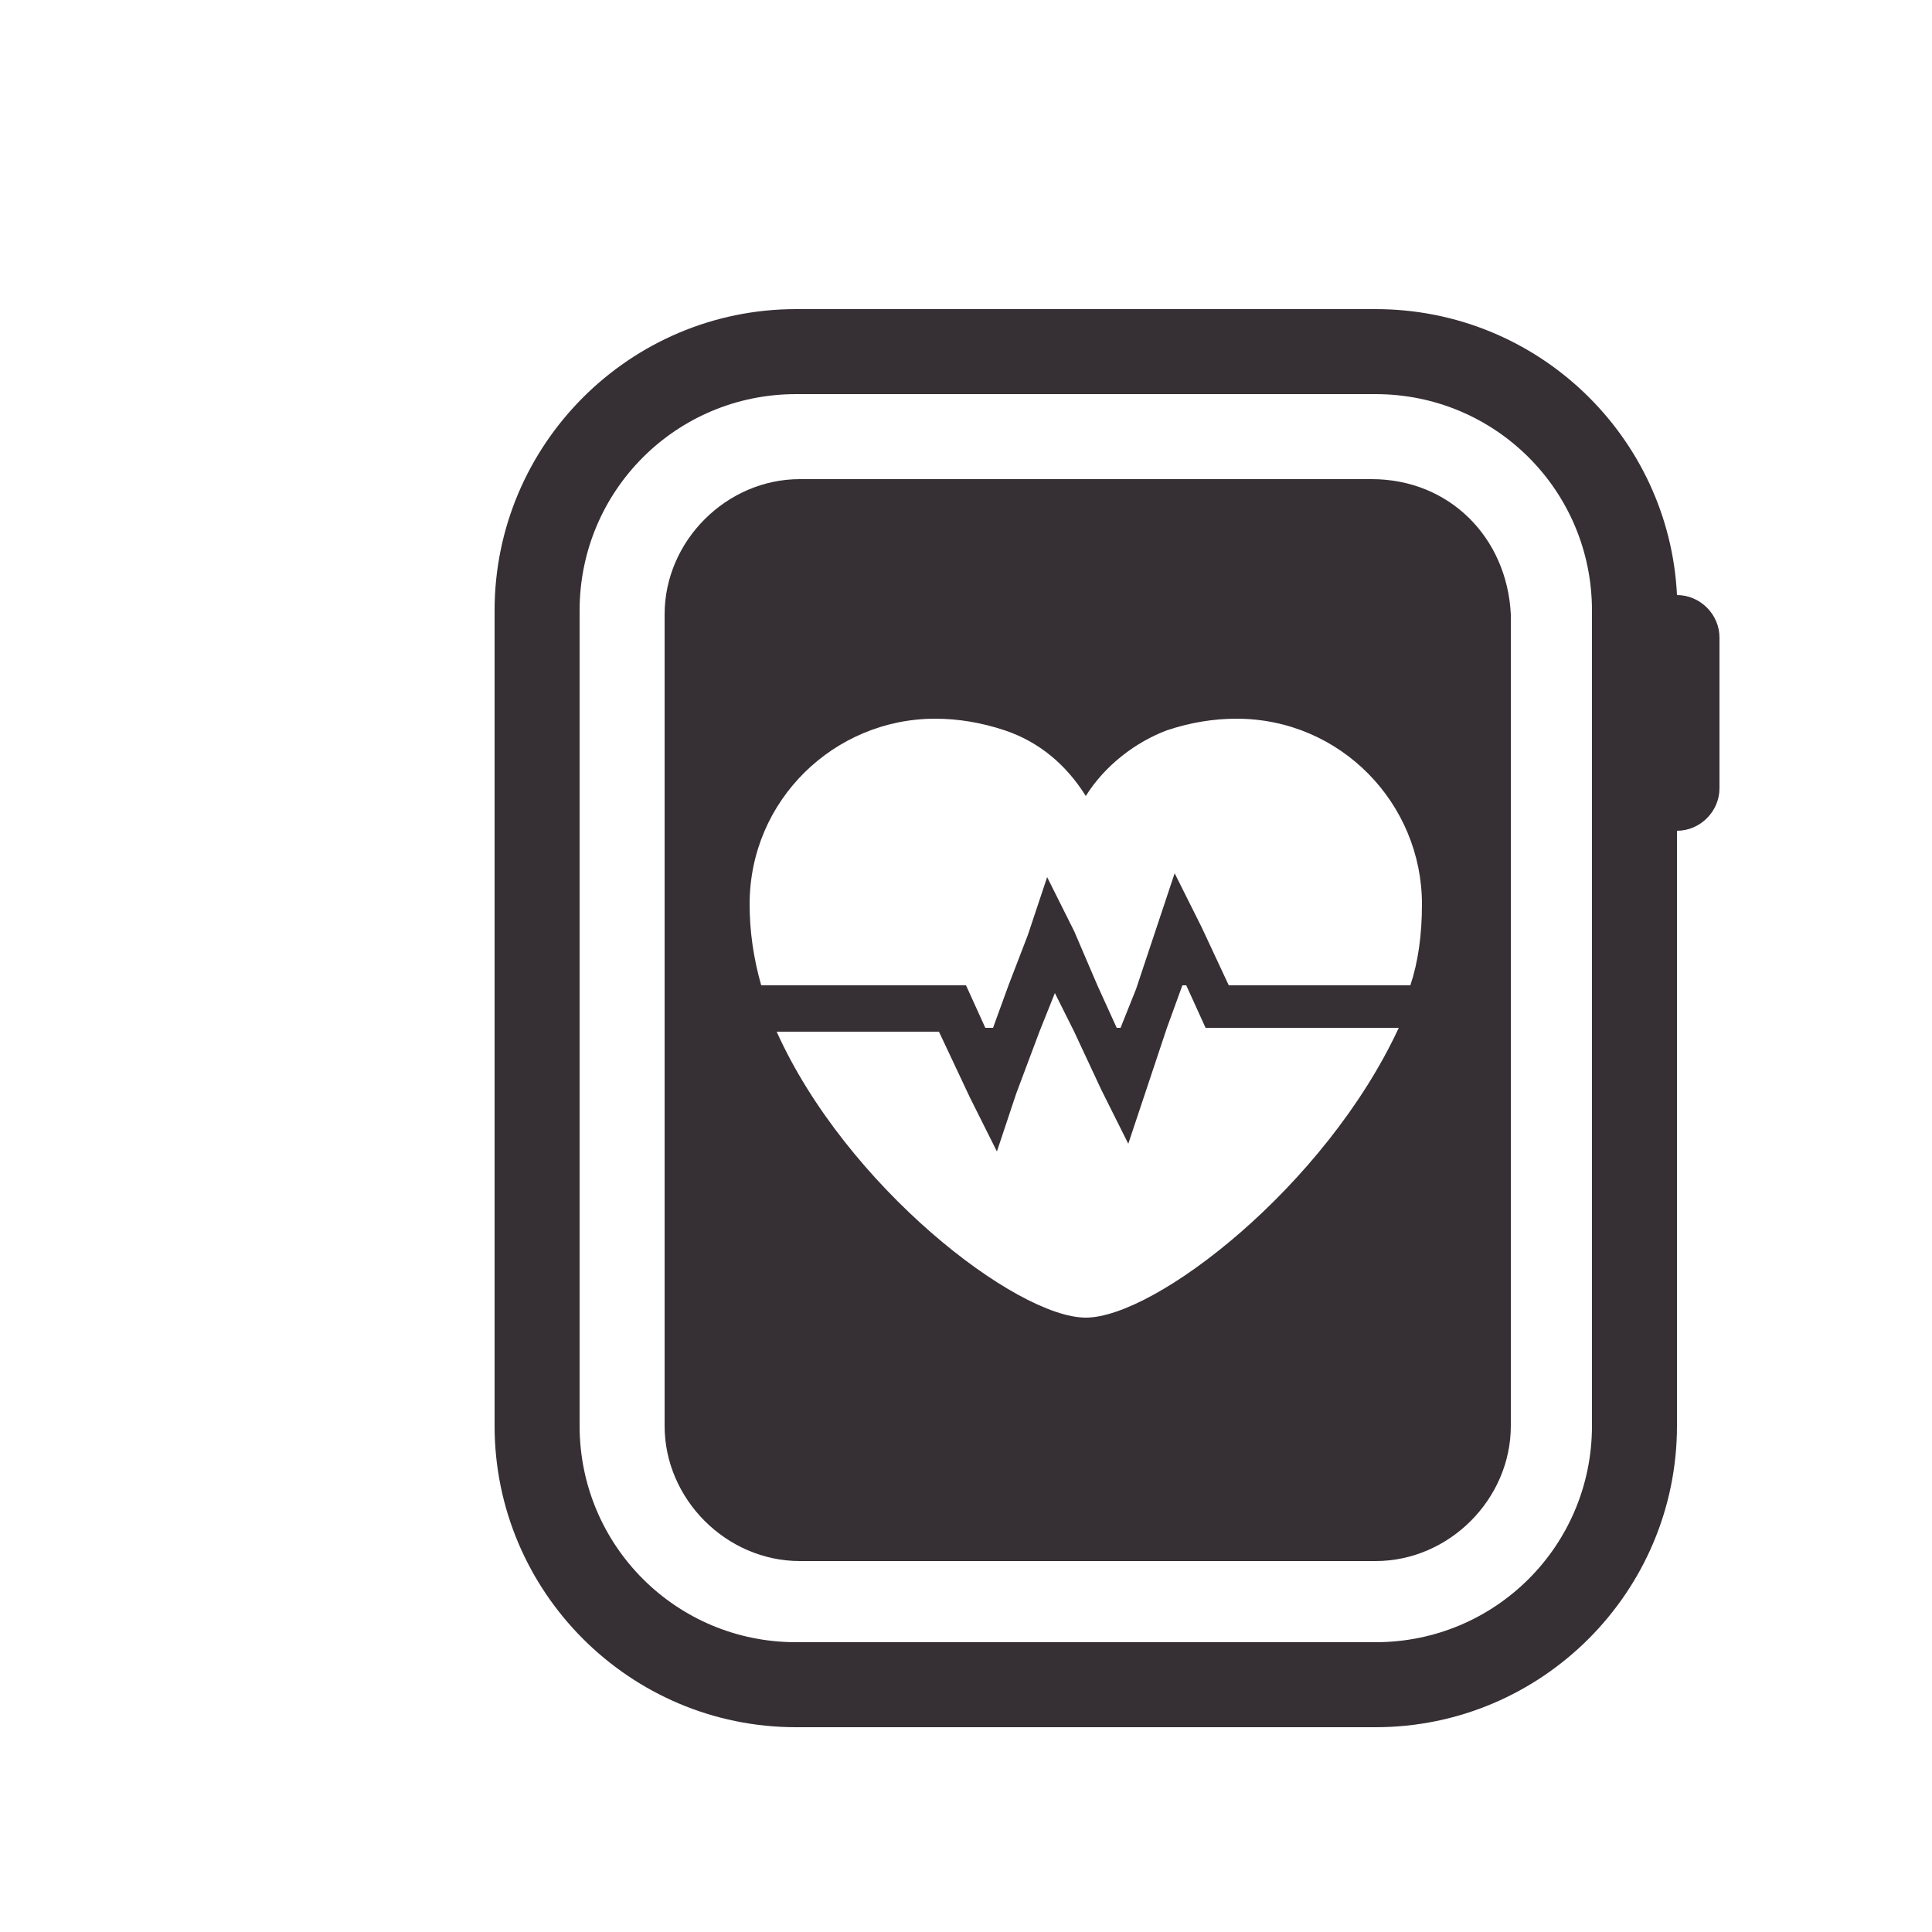
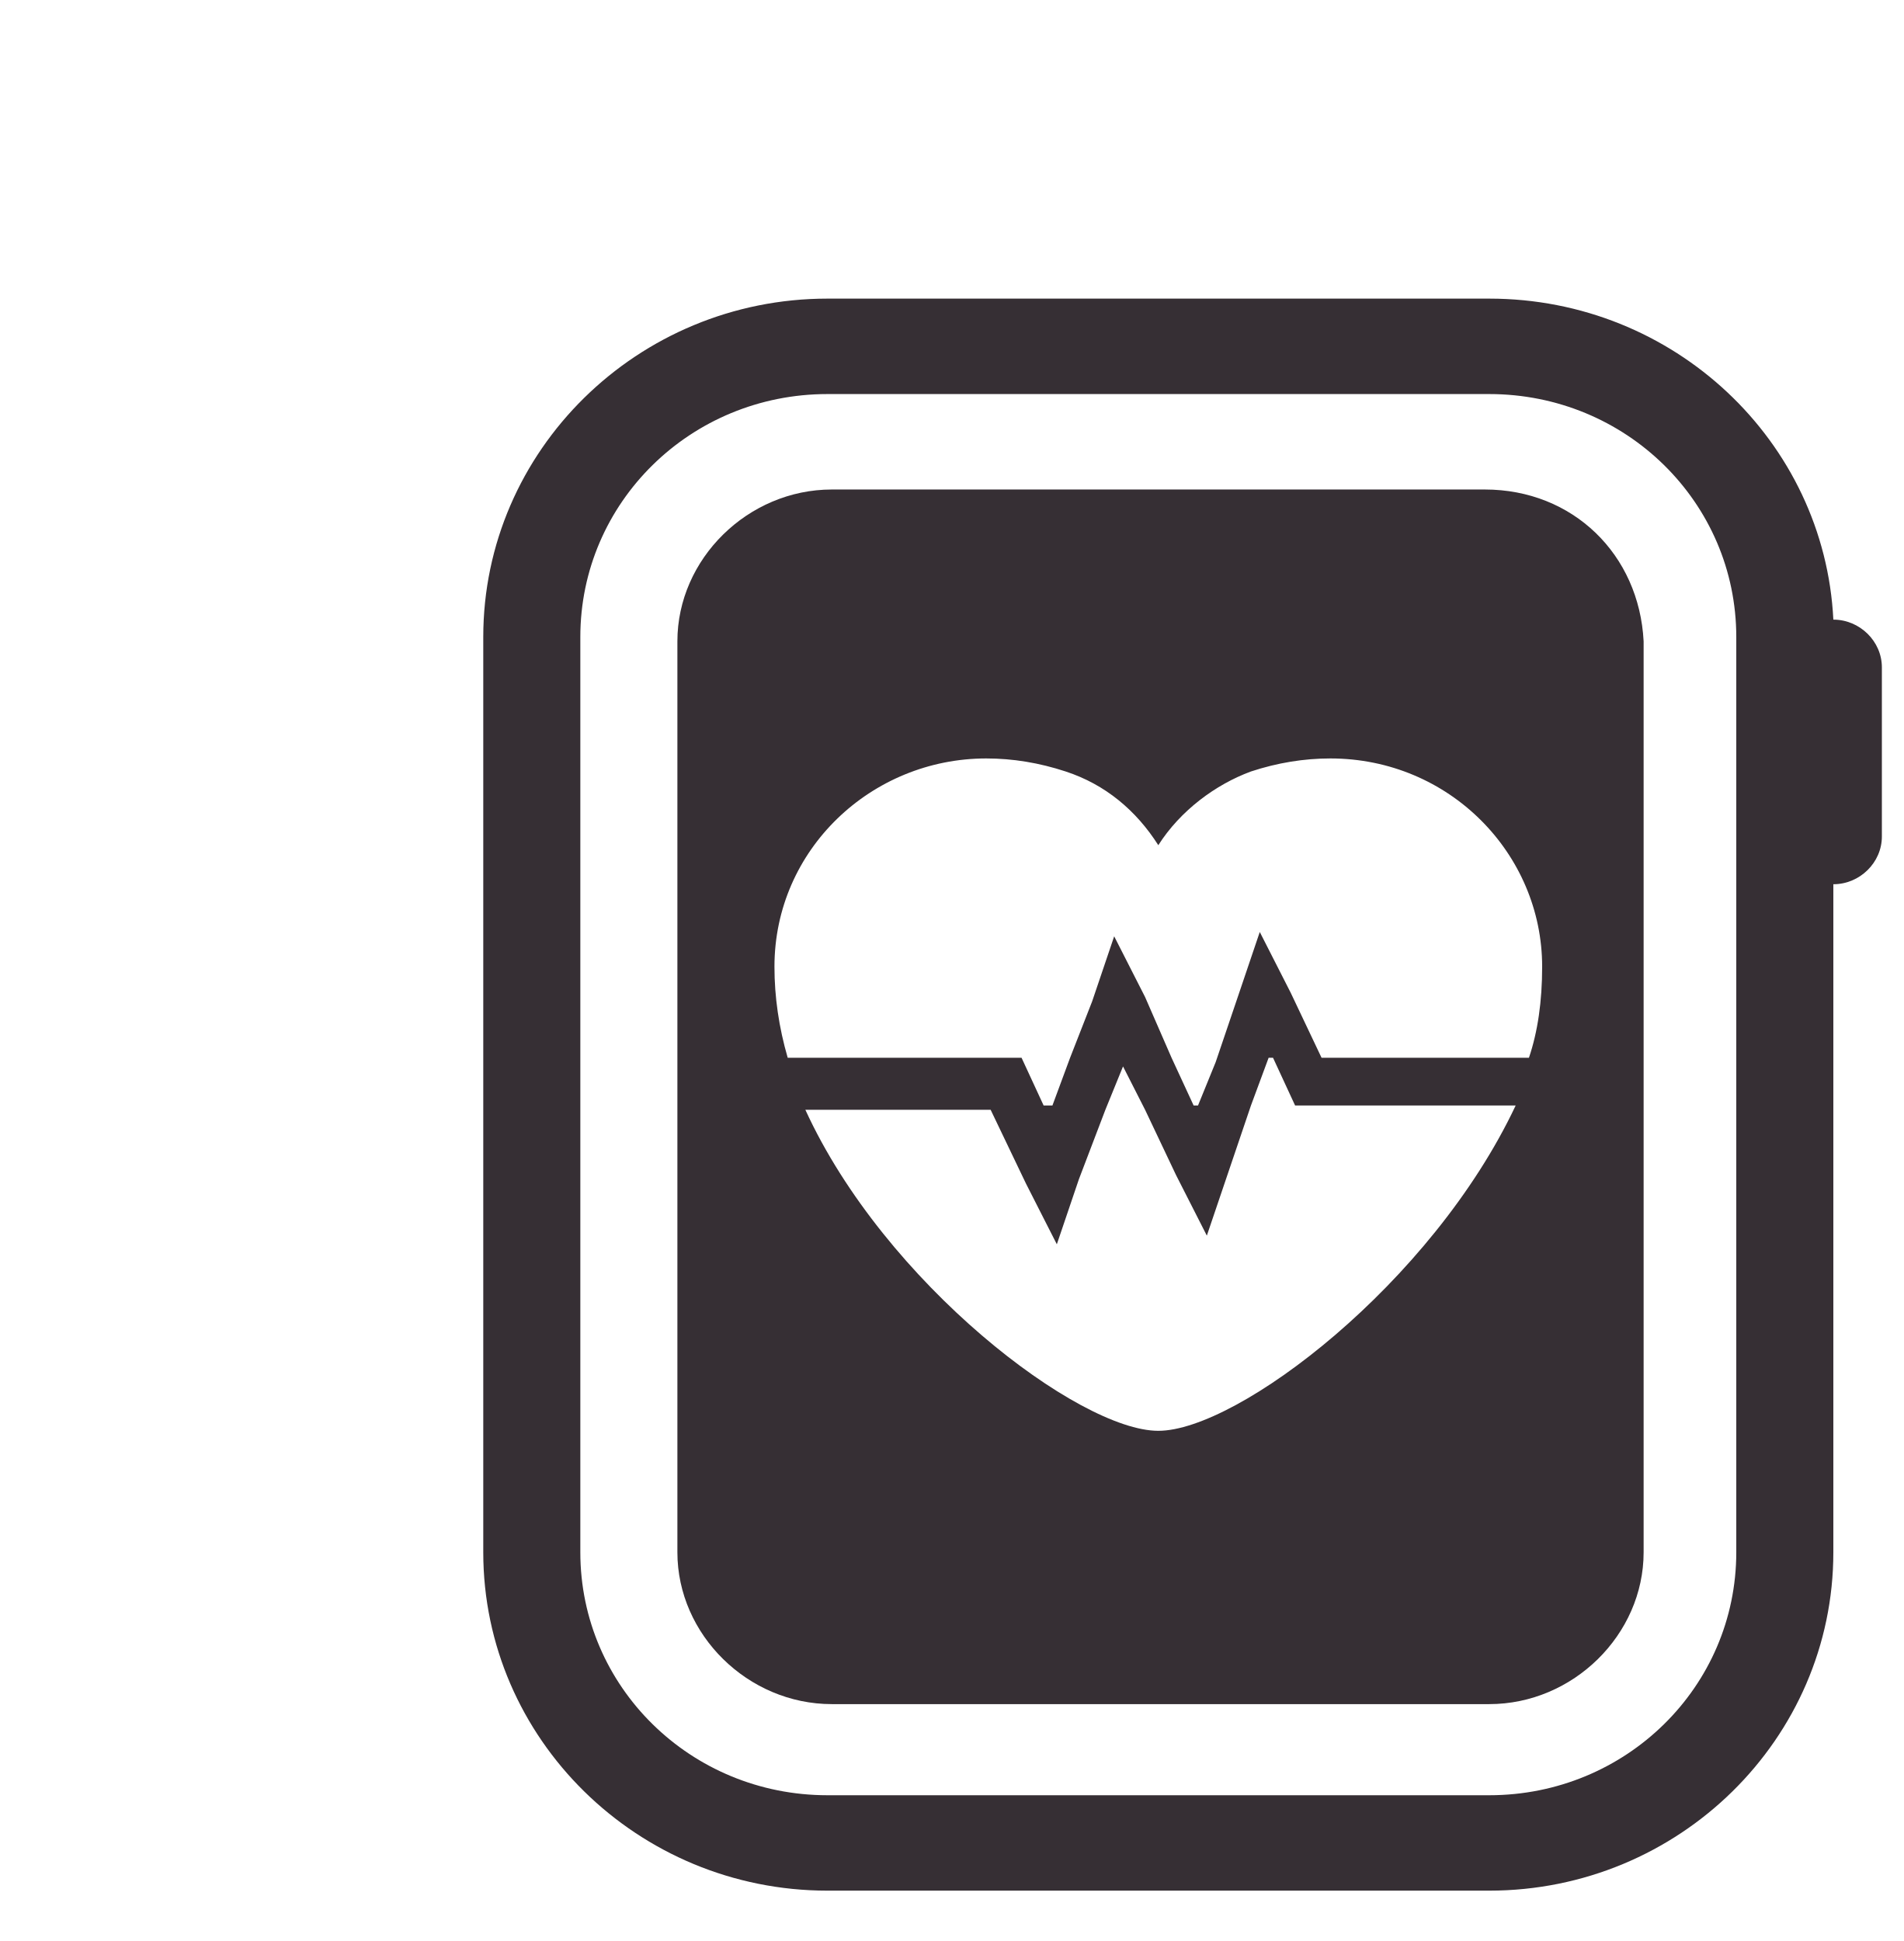
- <svg xmlns="http://www.w3.org/2000/svg" version="1.1" x="0px" y="0px" viewBox="0 0 50 50" enable-background="new 0 0 50 50" xml:space="preserve">
-   <g id="Laag_1" display="none">
- </g>
-   <g id="Laag_2">
-     <path fill="#362F34" d="M43.4,15.4C43.4,15.4,43.4,15.4,43.4,15.4C43.2,11.3,39.8,8,35.6,8h-15c-4.3,0-7.8,3.5-7.8,7.8v21.1   c0,4.3,3.5,7.8,7.8,7.8h15c4.3,0,7.8-3.5,7.8-7.8V21.5c0.6,0,1.1-0.5,1.1-1.1v-3.9C44.5,15.9,44,15.4,43.4,15.4z M41.2,36.9   c0,3.1-2.5,5.6-5.6,5.6h-15c-3.1,0-5.6-2.5-5.6-5.6V15.8c0-3.1,2.5-5.6,5.6-5.6h15c3.1,0,5.6,2.5,5.6,5.6V36.9z" />
-     <path fill="#362F34" d="M35.5,12.4H20.7c-1.9,0-3.5,1.6-3.5,3.5v21c0,1.9,1.6,3.5,3.5,3.5h14.9c1.9,0,3.5-1.6,3.5-3.5v-21   C39,13.9,37.5,12.4,35.5,12.4z M28.1,34.1c-1.8,0-6.2-3.4-8-7.4h4.2l0.8,1.7l0.7,1.4l0.5-1.5l0.6-1.6l0.4-1l0.5,1l0.7,1.5l0.7,1.4   l0.5-1.5l0.5-1.5l0.4-1.1h0.1l0.5,1.1h1.2h3.8C34.3,30.7,29.9,34.1,28.1,34.1z M36.5,25.5h-4.7L31.1,24l-0.7-1.4l-0.5,1.5l-0.5,1.5   L29,26.6h-0.1l-0.5-1.1l-0.6-1.4l-0.7-1.4l-0.5,1.5l-0.5,1.3l-0.4,1.1h-0.2L25,25.5h-1.2h-4.1c-0.2-0.7-0.3-1.4-0.3-2.1   c0-2.7,2.2-4.8,4.8-4.8c0.6,0,1.2,0.1,1.8,0.3c0.9,0.3,1.6,0.9,2.1,1.7c0.5-0.8,1.3-1.4,2.1-1.7c0.6-0.2,1.2-0.3,1.8-0.3   c2.7,0,4.8,2.2,4.8,4.8C36.8,24.2,36.7,24.9,36.5,25.5z" />
-     <rect x="-138.8" y="-90" fill="none" stroke="#E52420" stroke-width="10" stroke-miterlimit="10" width="207.8" height="160" />
+ <svg xmlns="http://www.w3.org/2000/svg" width="51px" height="52px" viewBox="0 0 51 52" version="1.1">
+   <defs />
+   <g id="Page-1" stroke="none" stroke-width="1" fill="none" fill-rule="evenodd">
+     <g id="Black" transform="translate(-282, -22)">
+       <g id="icns_Heartbeat" transform="translate(282, 22)">
+         <rect id="Rectangle-10" fill="none" x="0" y="0" width="51" height="52" />
+         <g id="Laag_2" transform="translate(12, 8)" fill="#362F34">
+           <path d="M37.109,8.6 L37.109,8.6 C36.873,3.835 32.855,0 27.891,0 L10.164,0 C5.082,0 0.945,4.068 0.945,9.065 L0.945,33.586 C0.945,38.584 5.082,42.651 10.164,42.651 L27.891,42.651 C32.973,42.651 37.109,38.584 37.109,33.586 L37.109,15.689 C37.818,15.689 38.409,15.108 38.409,14.411 L38.409,9.878 C38.409,9.181 37.818,8.6 37.109,8.6 L37.109,8.6 Z M34.509,33.586 C34.509,37.189 31.555,40.095 27.891,40.095 L10.164,40.095 C6.5,40.095 3.545,37.189 3.545,33.586 L3.545,9.065 C3.545,5.462 6.5,2.557 10.164,2.557 L27.891,2.557 C31.555,2.557 34.509,5.462 34.509,9.065 L34.509,33.586 L34.509,33.586 Z" id="Shape" />
+           <path d="M27.773,5.114 L10.282,5.114 C8.036,5.114 6.145,6.973 6.145,9.181 L6.145,33.586 C6.145,35.795 8.036,37.654 10.282,37.654 L27.891,37.654 C30.136,37.654 32.027,35.795 32.027,33.586 L32.027,9.181 C31.909,6.857 30.136,5.114 27.773,5.114 L27.773,5.114 Z M19.027,30.332 C16.9,30.332 11.7,26.381 9.573,21.732 L14.536,21.732 L15.482,23.708 L16.309,25.335 L16.9,23.592 L17.609,21.732 L18.082,20.57 L18.673,21.732 L19.5,23.476 L20.327,25.103 L20.918,23.359 L21.509,21.616 L21.982,20.338 L22.1,20.338 L22.691,21.616 L24.109,21.616 L28.6,21.616 C26.355,26.381 21.155,30.332 19.027,30.332 L19.027,30.332 Z M28.955,20.338 L23.4,20.338 L22.573,18.595 L21.745,16.968 L21.155,18.711 L20.564,20.454 L20.091,21.616 L19.973,21.616 L19.382,20.338 L18.673,18.711 L17.845,17.084 L17.255,18.827 L16.664,20.338 L16.191,21.616 L15.955,21.616 L15.364,20.338 L13.945,20.338 L9.1,20.338 C8.864,19.524 8.745,18.711 8.745,17.897 C8.745,14.759 11.345,12.319 14.418,12.319 C15.127,12.319 15.836,12.435 16.545,12.668 C17.609,13.016 18.436,13.714 19.027,14.643 C19.618,13.714 20.564,13.016 21.509,12.668 C22.218,12.435 22.927,12.319 23.636,12.319 C26.827,12.319 29.309,14.876 29.309,17.897 C29.309,18.827 29.191,19.641 28.955,20.338 L28.955,20.338 Z" id="Shape" />
+         </g>
+       </g>
+     </g>
  </g>
</svg>
